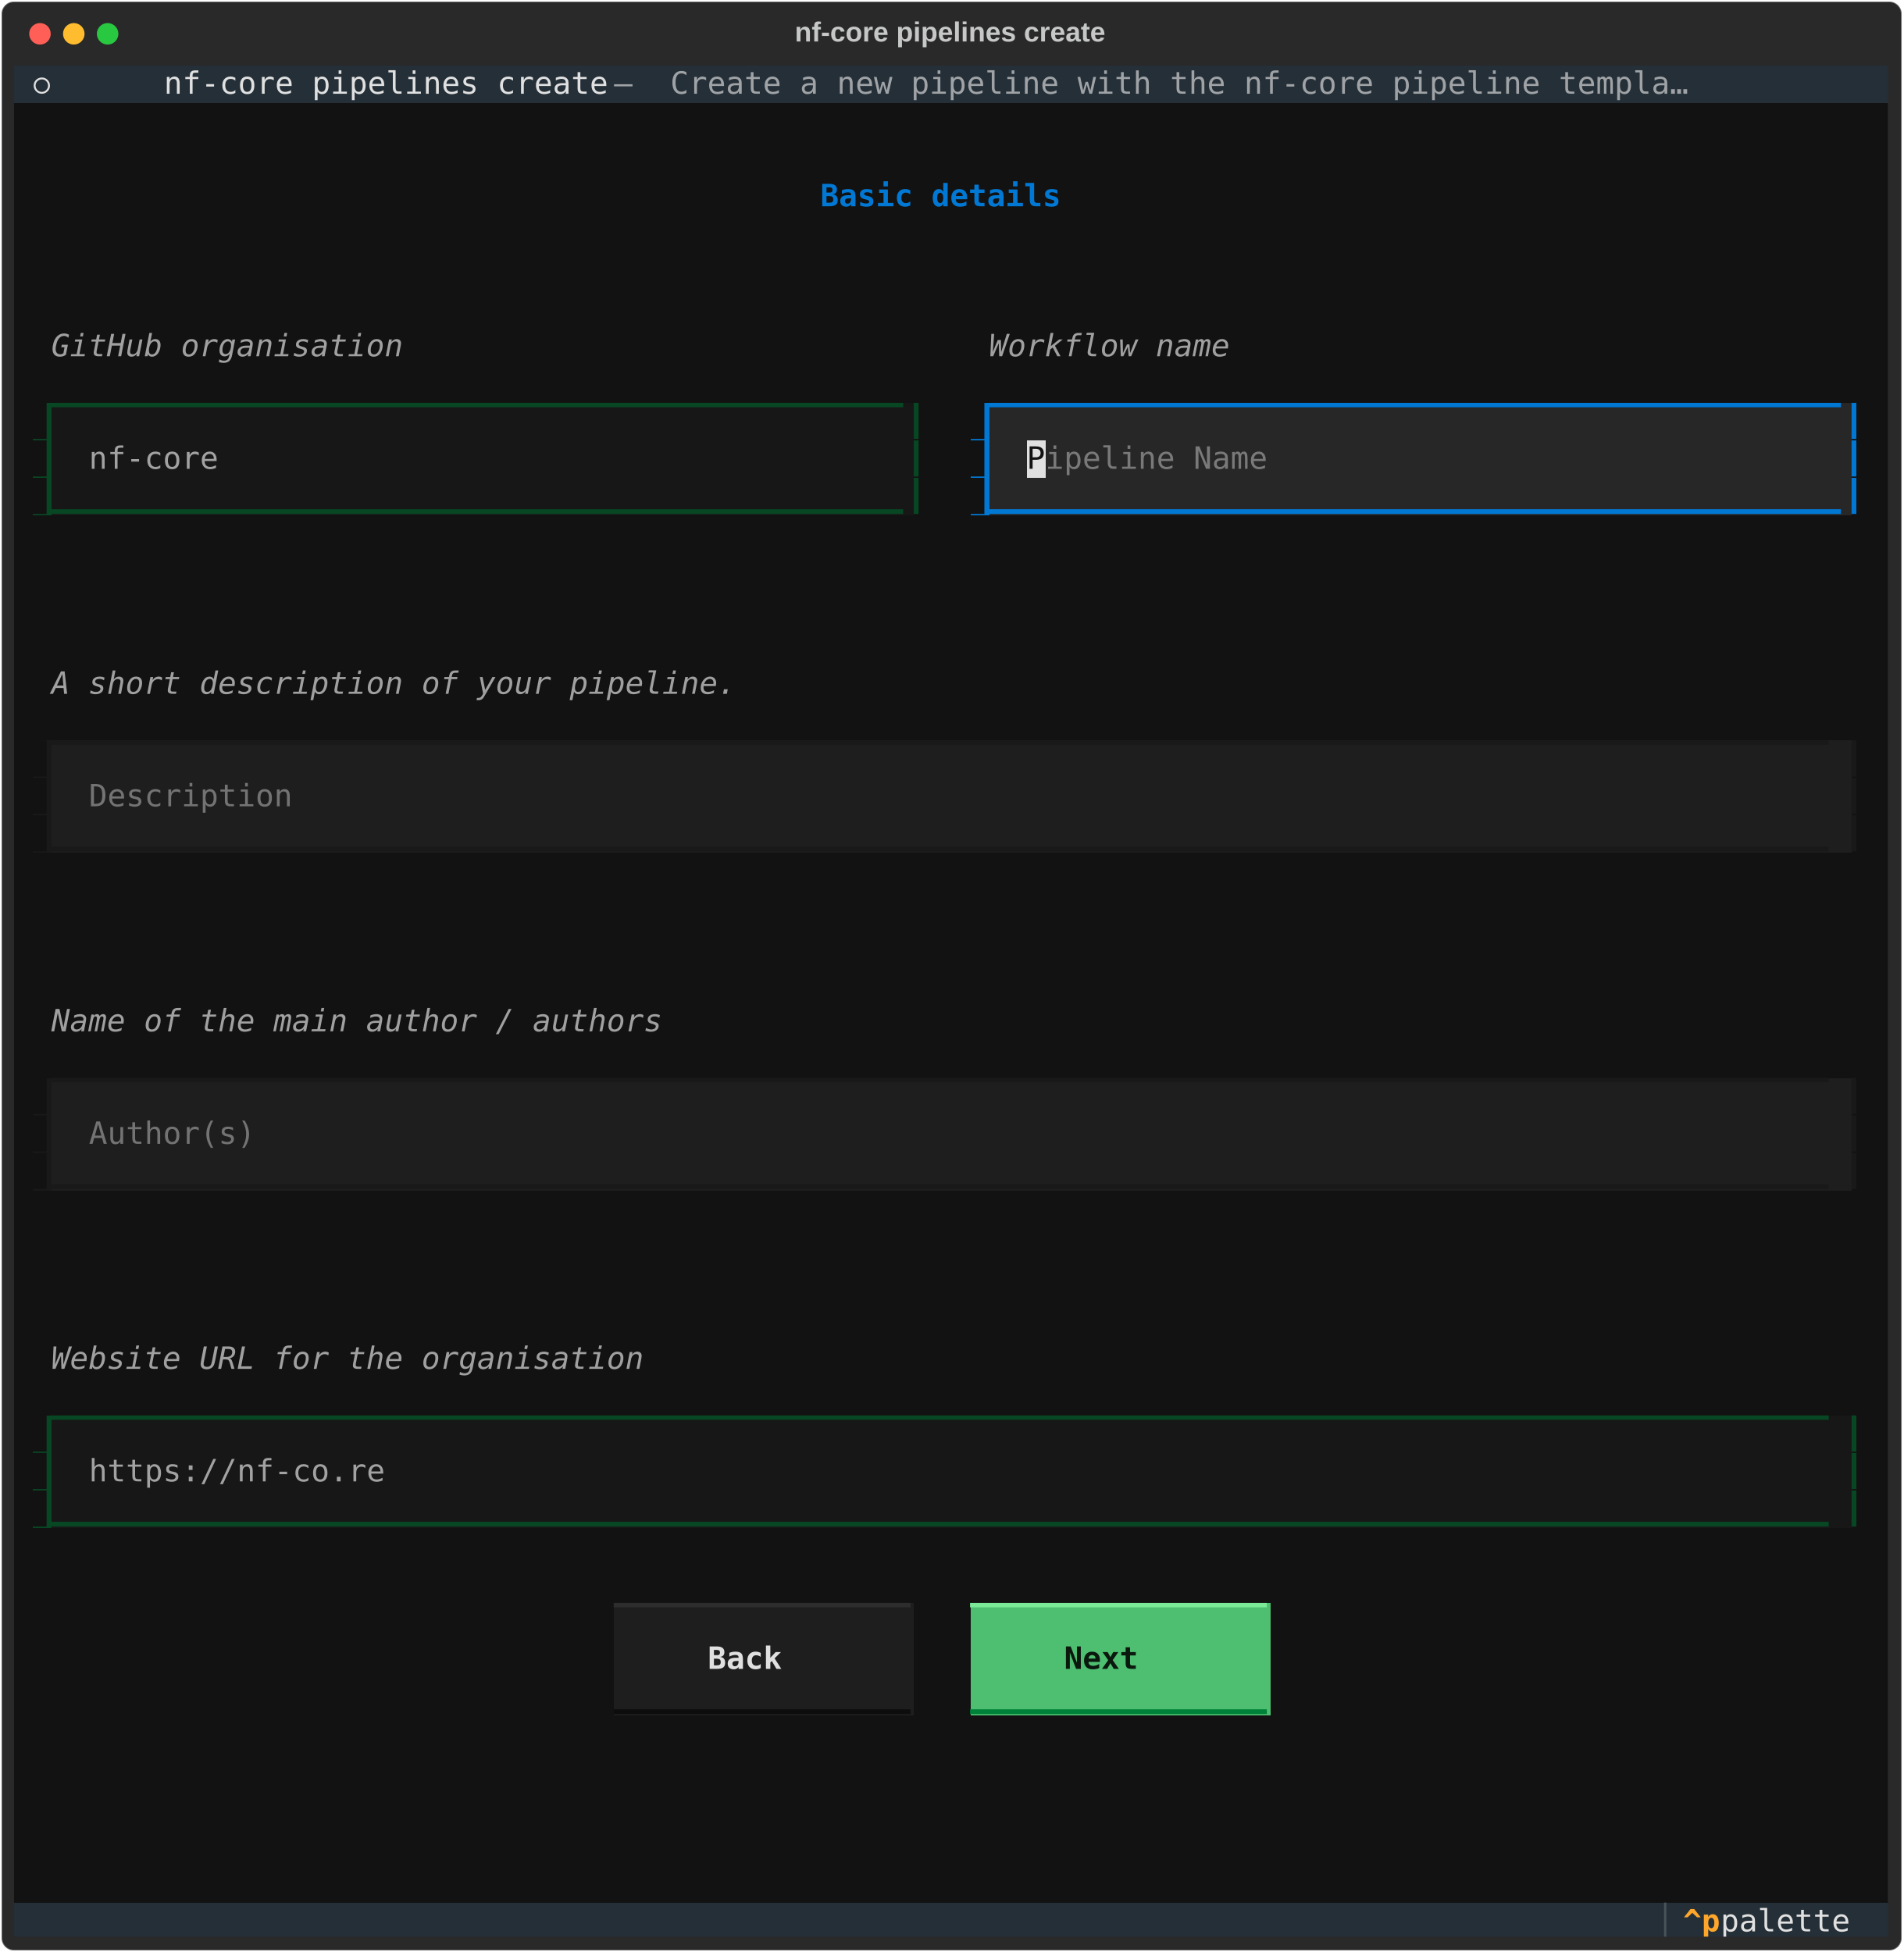
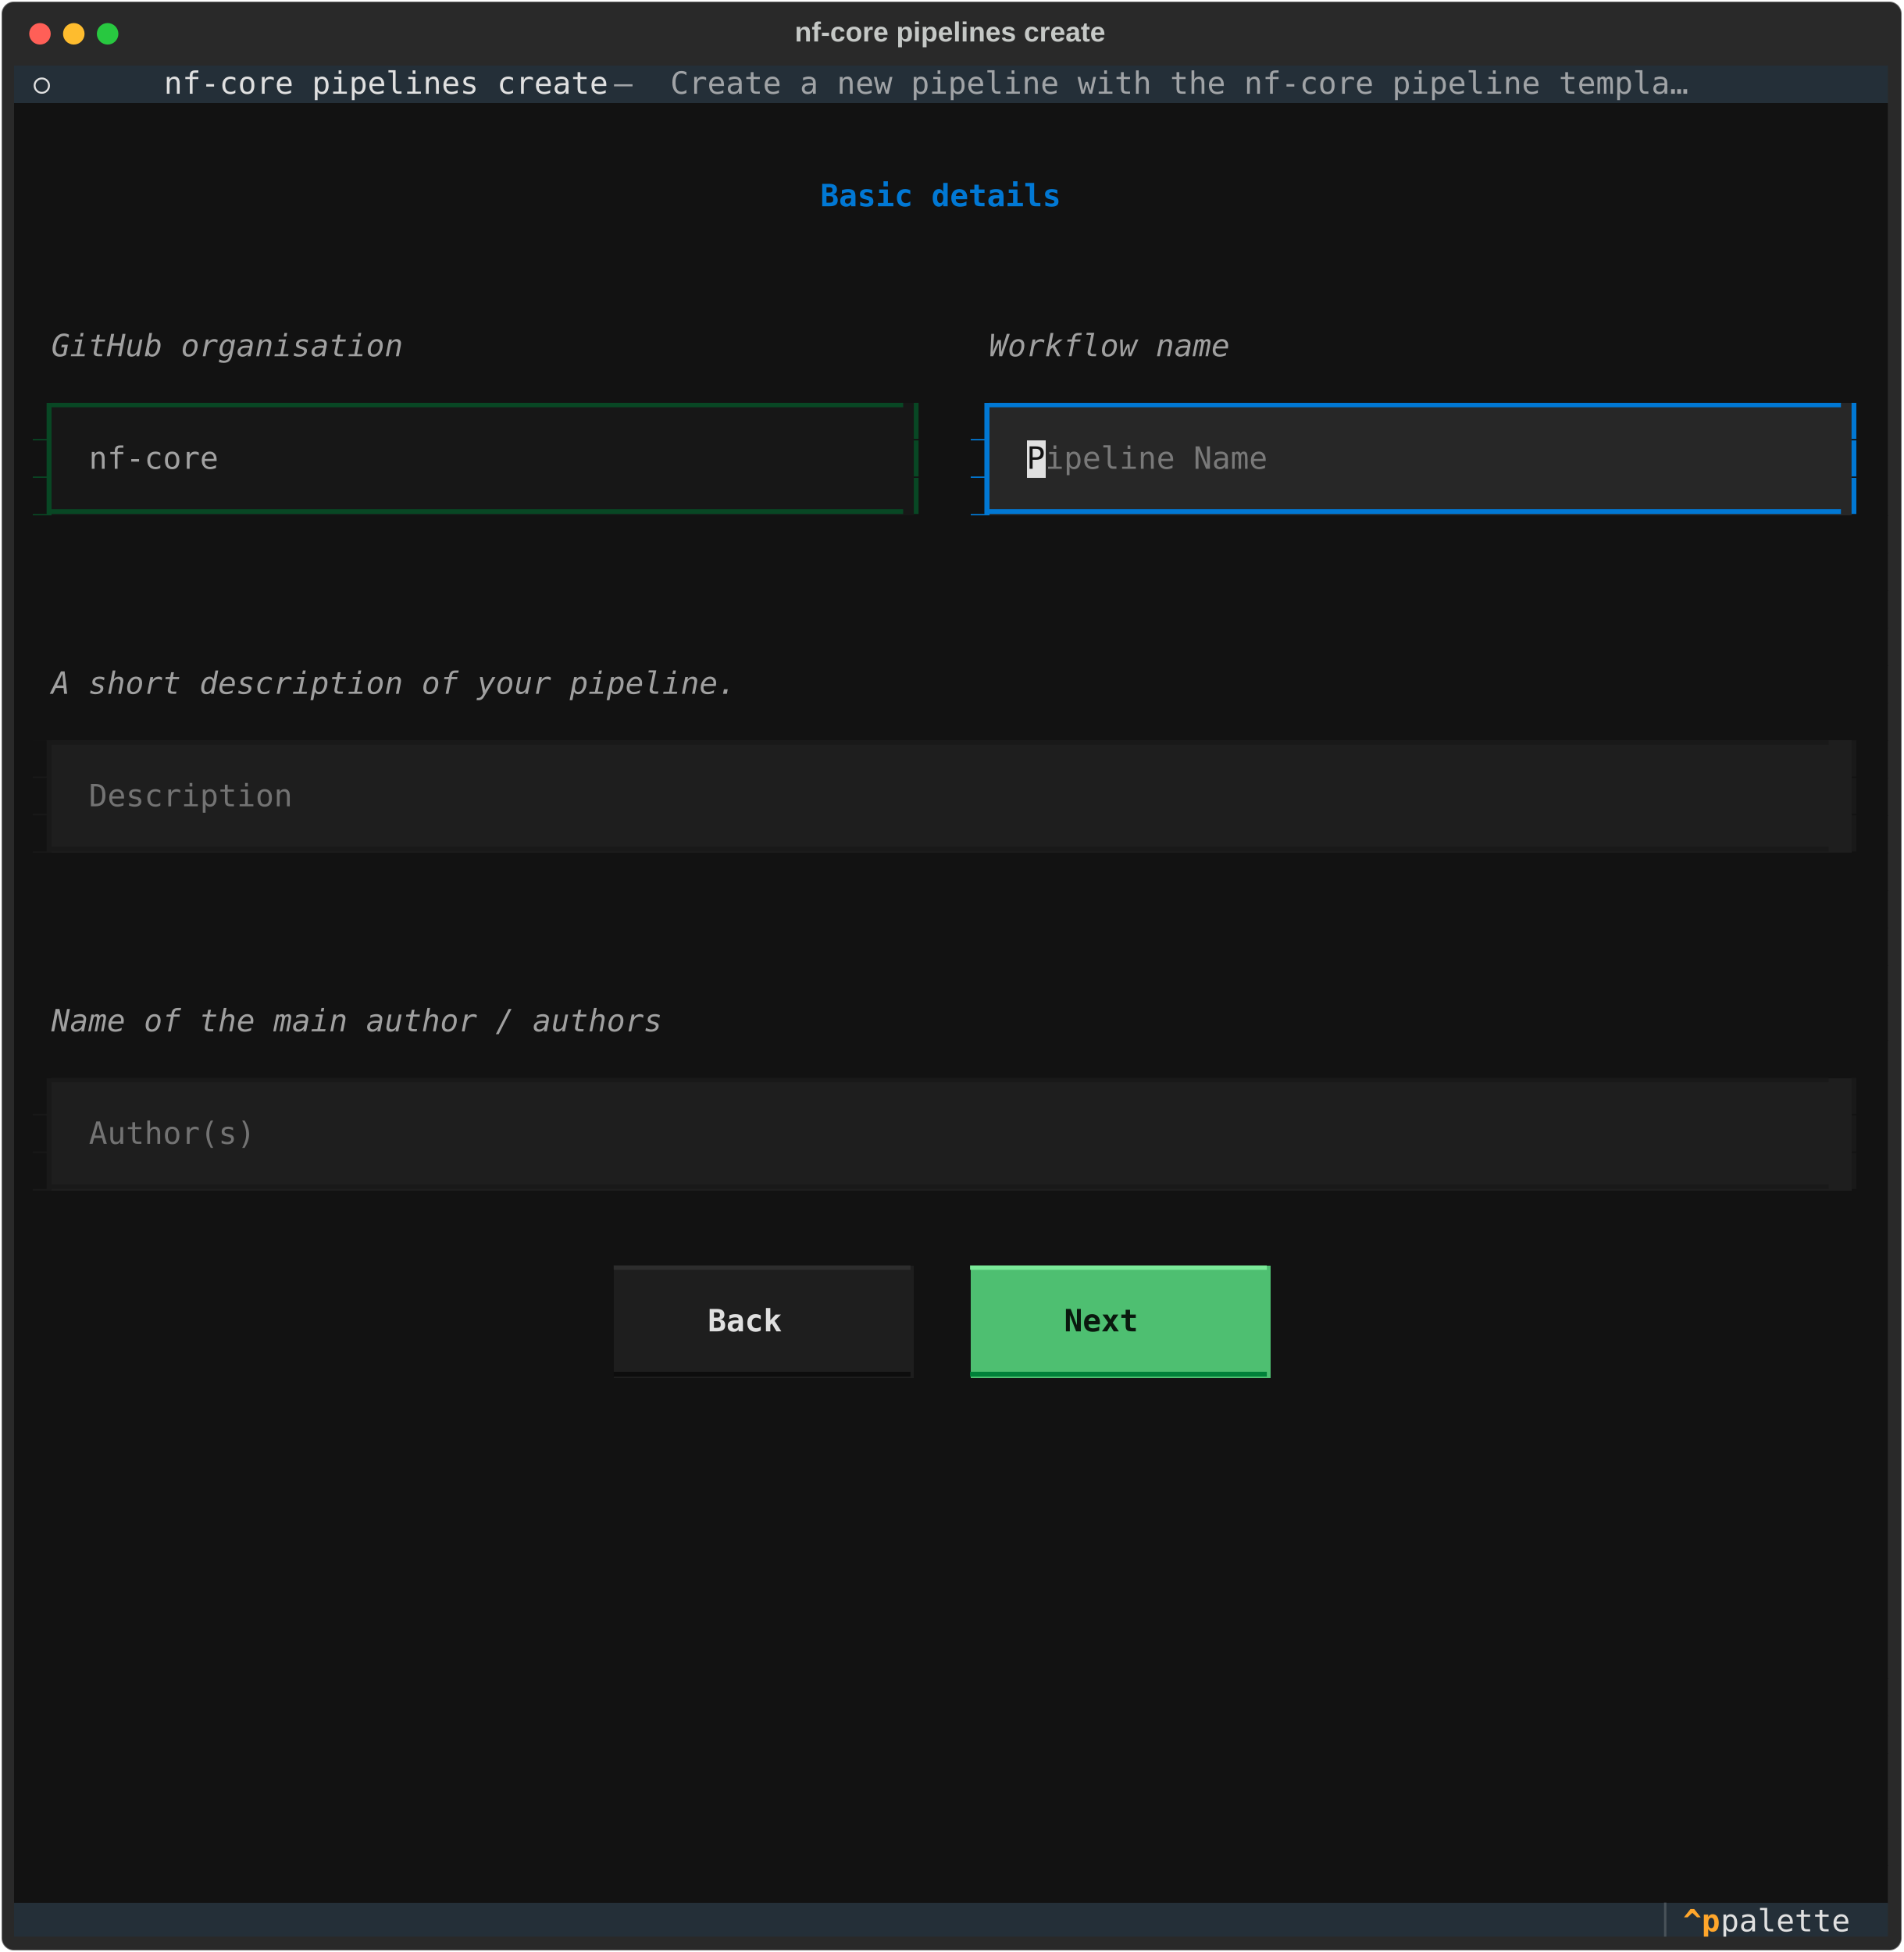
<svg xmlns="http://www.w3.org/2000/svg" class="rich-terminal" viewBox="0 0 1238 1270.0">
  <style>

    @font-face {
        font-family: "Fira Code";
        src: local("FiraCode-Regular"),
                url("https://cdnjs.cloudflare.com/ajax/libs/firacode/6.2.0/woff2/FiraCode-Regular.woff2") format("woff2"),
                url("https://cdnjs.cloudflare.com/ajax/libs/firacode/6.2.0/woff/FiraCode-Regular.woff") format("woff");
        font-style: normal;
        font-weight: 400;
    }
    @font-face {
        font-family: "Fira Code";
        src: local("FiraCode-Bold"),
                url("https://cdnjs.cloudflare.com/ajax/libs/firacode/6.2.0/woff2/FiraCode-Bold.woff2") format("woff2"),
                url("https://cdnjs.cloudflare.com/ajax/libs/firacode/6.2.0/woff/FiraCode-Bold.woff") format("woff");
        font-style: bold;
        font-weight: 700;
    }

    .terminal-matrix {
        font-family: Fira Code, monospace;
        font-size: 20px;
        line-height: 24.4px;
        font-variant-east-asian: full-width;
    }

    .terminal-title {
        font-size: 18px;
        font-weight: bold;
        font-family: arial;
    }

    .terminal-r1 { fill: #c5c8c6 }
.terminal-r2 { fill: #e0e0e0 }
.terminal-r3 { fill: #a0a3a6 }
.terminal-r4 { fill: #0178d4;font-weight: bold }
.terminal-r5 { fill: #a0a0a0;font-style: italic; }
.terminal-r6 { fill: #121212 }
.terminal-r7 { fill: #084724 }
.terminal-r8 { fill: #0178d4 }
.terminal-r9 { fill: #a2a2a2 }
.terminal-r10 { fill: #797979 }
.terminal-r11 { fill: #b93c5b }
.terminal-r12 { fill: #191919 }
.terminal-r13 { fill: #737373 }
.terminal-r14 { fill: #2d2d2d }
.terminal-r15 { fill: #7ae998 }
.terminal-r16 { fill: #e0e0e0;font-weight: bold }
.terminal-r17 { fill: #0a180e;font-weight: bold }
.terminal-r18 { fill: #0d0d0d }
.terminal-r19 { fill: #008139 }
.terminal-r20 { fill: #495259 }
.terminal-r21 { fill: #ffa62b;font-weight: bold }
    </style>
  <defs>
    <clipPath id="terminal-clip-terminal">
      <rect x="0" y="0" width="1219.0" height="1219.0" />
    </clipPath>
    <clipPath id="terminal-line-0">
      <rect x="0" y="1.5" width="1220" height="24.65" />
    </clipPath>
    <clipPath id="terminal-line-1">
      <rect x="0" y="25.9" width="1220" height="24.65" />
    </clipPath>
    <clipPath id="terminal-line-2">
      <rect x="0" y="50.3" width="1220" height="24.65" />
    </clipPath>
    <clipPath id="terminal-line-3">
      <rect x="0" y="74.7" width="1220" height="24.65" />
    </clipPath>
    <clipPath id="terminal-line-4">
      <rect x="0" y="99.1" width="1220" height="24.65" />
    </clipPath>
    <clipPath id="terminal-line-5">
      <rect x="0" y="123.5" width="1220" height="24.65" />
    </clipPath>
    <clipPath id="terminal-line-6">
      <rect x="0" y="147.9" width="1220" height="24.65" />
    </clipPath>
    <clipPath id="terminal-line-7">
      <rect x="0" y="172.3" width="1220" height="24.65" />
    </clipPath>
    <clipPath id="terminal-line-8">
      <rect x="0" y="196.7" width="1220" height="24.65" />
    </clipPath>
    <clipPath id="terminal-line-9">
      <rect x="0" y="221.1" width="1220" height="24.65" />
    </clipPath>
    <clipPath id="terminal-line-10">
      <rect x="0" y="245.5" width="1220" height="24.65" />
    </clipPath>
    <clipPath id="terminal-line-11">
      <rect x="0" y="269.9" width="1220" height="24.65" />
    </clipPath>
    <clipPath id="terminal-line-12">
      <rect x="0" y="294.3" width="1220" height="24.65" />
    </clipPath>
    <clipPath id="terminal-line-13">
      <rect x="0" y="318.7" width="1220" height="24.65" />
    </clipPath>
    <clipPath id="terminal-line-14">
      <rect x="0" y="343.1" width="1220" height="24.65" />
    </clipPath>
    <clipPath id="terminal-line-15">
      <rect x="0" y="367.5" width="1220" height="24.65" />
    </clipPath>
    <clipPath id="terminal-line-16">
      <rect x="0" y="391.9" width="1220" height="24.65" />
    </clipPath>
    <clipPath id="terminal-line-17">
      <rect x="0" y="416.3" width="1220" height="24.65" />
    </clipPath>
    <clipPath id="terminal-line-18">
      <rect x="0" y="440.7" width="1220" height="24.65" />
    </clipPath>
    <clipPath id="terminal-line-19">
      <rect x="0" y="465.1" width="1220" height="24.65" />
    </clipPath>
    <clipPath id="terminal-line-20">
      <rect x="0" y="489.5" width="1220" height="24.65" />
    </clipPath>
    <clipPath id="terminal-line-21">
      <rect x="0" y="513.9" width="1220" height="24.65" />
    </clipPath>
    <clipPath id="terminal-line-22">
      <rect x="0" y="538.3" width="1220" height="24.65" />
    </clipPath>
    <clipPath id="terminal-line-23">
      <rect x="0" y="562.7" width="1220" height="24.65" />
    </clipPath>
    <clipPath id="terminal-line-24">
      <rect x="0" y="587.1" width="1220" height="24.65" />
    </clipPath>
    <clipPath id="terminal-line-25">
      <rect x="0" y="611.5" width="1220" height="24.65" />
    </clipPath>
    <clipPath id="terminal-line-26">
      <rect x="0" y="635.9" width="1220" height="24.65" />
    </clipPath>
    <clipPath id="terminal-line-27">
      <rect x="0" y="660.3" width="1220" height="24.65" />
    </clipPath>
    <clipPath id="terminal-line-28">
      <rect x="0" y="684.7" width="1220" height="24.65" />
    </clipPath>
    <clipPath id="terminal-line-29">
      <rect x="0" y="709.1" width="1220" height="24.65" />
    </clipPath>
    <clipPath id="terminal-line-30">
      <rect x="0" y="733.5" width="1220" height="24.65" />
    </clipPath>
    <clipPath id="terminal-line-31">
      <rect x="0" y="757.9" width="1220" height="24.65" />
    </clipPath>
    <clipPath id="terminal-line-32">
      <rect x="0" y="782.3" width="1220" height="24.65" />
    </clipPath>
    <clipPath id="terminal-line-33">
      <rect x="0" y="806.7" width="1220" height="24.65" />
    </clipPath>
    <clipPath id="terminal-line-34">
      <rect x="0" y="831.1" width="1220" height="24.65" />
    </clipPath>
    <clipPath id="terminal-line-35">
      <rect x="0" y="855.5" width="1220" height="24.65" />
    </clipPath>
    <clipPath id="terminal-line-36">
      <rect x="0" y="879.9" width="1220" height="24.65" />
    </clipPath>
    <clipPath id="terminal-line-37">
      <rect x="0" y="904.3" width="1220" height="24.65" />
    </clipPath>
    <clipPath id="terminal-line-38">
      <rect x="0" y="928.7" width="1220" height="24.65" />
    </clipPath>
    <clipPath id="terminal-line-39">
      <rect x="0" y="953.1" width="1220" height="24.65" />
    </clipPath>
    <clipPath id="terminal-line-40">
      <rect x="0" y="977.5" width="1220" height="24.65" />
    </clipPath>
    <clipPath id="terminal-line-41">
      <rect x="0" y="1001.9" width="1220" height="24.65" />
    </clipPath>
    <clipPath id="terminal-line-42">
      <rect x="0" y="1026.3" width="1220" height="24.65" />
    </clipPath>
    <clipPath id="terminal-line-43">
      <rect x="0" y="1050.7" width="1220" height="24.65" />
    </clipPath>
    <clipPath id="terminal-line-44">
      <rect x="0" y="1075.1" width="1220" height="24.65" />
    </clipPath>
    <clipPath id="terminal-line-45">
      <rect x="0" y="1099.5" width="1220" height="24.65" />
    </clipPath>
    <clipPath id="terminal-line-46">
      <rect x="0" y="1123.9" width="1220" height="24.65" />
    </clipPath>
    <clipPath id="terminal-line-47">
      <rect x="0" y="1148.3" width="1220" height="24.65" />
    </clipPath>
    <clipPath id="terminal-line-48">
      <rect x="0" y="1172.7" width="1220" height="24.65" />
    </clipPath>
  </defs>
  <rect fill="#292929" stroke="rgba(255,255,255,0.35)" stroke-width="1" x="1" y="1" width="1236" height="1268" rx="8" />
  <text class="terminal-title" fill="#c5c8c6" text-anchor="middle" x="618" y="27">nf-core pipelines create</text>
  <g transform="translate(26,22)">
    <circle cx="0" cy="0" r="7" fill="#ff5f57" />
    <circle cx="22" cy="0" r="7" fill="#febc2e" />
    <circle cx="44" cy="0" r="7" fill="#28c840" />
  </g>
  <g transform="translate(9, 41)" clip-path="url(#terminal-clip-terminal)">
    <rect fill="#242f38" x="0" y="1.5" width="12.2" height="24.65" shape-rendering="crispEdges" />
    <rect fill="#242f38" x="12.2" y="1.5" width="12.2" height="24.65" shape-rendering="crispEdges" />
    <rect fill="#242f38" x="24.4" y="1.5" width="61" height="24.65" shape-rendering="crispEdges" />
    <rect fill="#242f38" x="85.4" y="1.5" width="12.2" height="24.65" shape-rendering="crispEdges" />
    <rect fill="#242f38" x="97.6" y="1.5" width="292.8" height="24.65" shape-rendering="crispEdges" />
    <rect fill="#242f38" x="390.4" y="1.5" width="36.6" height="24.65" shape-rendering="crispEdges" />
    <rect fill="#242f38" x="427" y="1.5" width="671" height="24.65" shape-rendering="crispEdges" />
    <rect fill="#242f38" x="1098" y="1.5" width="12.2" height="24.65" shape-rendering="crispEdges" />
    <rect fill="#242f38" x="1110.2" y="1.5" width="0" height="24.65" shape-rendering="crispEdges" />
    <rect fill="#242f38" x="1110.2" y="1.5" width="109.8" height="24.65" shape-rendering="crispEdges" />
    <rect fill="#121212" x="0" y="25.9" width="1220" height="24.65" shape-rendering="crispEdges" />
    <rect fill="#121212" x="0" y="50.3" width="1220" height="24.65" shape-rendering="crispEdges" />
    <rect fill="#121212" x="0" y="74.7" width="24.4" height="24.65" shape-rendering="crispEdges" />
    <rect fill="#121212" x="24.4" y="74.7" width="500.2" height="24.65" shape-rendering="crispEdges" />
    <rect fill="#121212" x="524.6" y="74.7" width="158.6" height="24.65" shape-rendering="crispEdges" />
    <rect fill="#121212" x="683.2" y="74.7" width="512.4" height="24.65" shape-rendering="crispEdges" />
    <rect fill="#121212" x="1195.6" y="74.7" width="24.4" height="24.65" shape-rendering="crispEdges" />
    <rect fill="#121212" x="0" y="99.1" width="1220" height="24.65" shape-rendering="crispEdges" />
    <rect fill="#121212" x="0" y="123.5" width="1220" height="24.65" shape-rendering="crispEdges" />
    <rect fill="#121212" x="0" y="147.9" width="1220" height="24.65" shape-rendering="crispEdges" />
    <rect fill="#121212" x="0" y="172.3" width="24.4" height="24.65" shape-rendering="crispEdges" />
    <rect fill="#121212" x="24.4" y="172.3" width="231.8" height="24.65" shape-rendering="crispEdges" />
    <rect fill="#121212" x="256.2" y="172.3" width="378.2" height="24.65" shape-rendering="crispEdges" />
    <rect fill="#121212" x="634.4" y="172.3" width="158.6" height="24.65" shape-rendering="crispEdges" />
    <rect fill="#121212" x="793" y="172.3" width="427" height="24.65" shape-rendering="crispEdges" />
    <rect fill="#121212" x="0" y="196.7" width="1220" height="24.65" shape-rendering="crispEdges" />
    <rect fill="#121212" x="0" y="221.1" width="12.2" height="24.65" shape-rendering="crispEdges" />
    <rect fill="#084724" x="12.2" y="221.1" width="12.2" height="24.65" shape-rendering="crispEdges" />
    <rect fill="#171717" x="24.4" y="221.1" width="561.2" height="24.65" shape-rendering="crispEdges" />
    <rect fill="#121212" x="585.6" y="221.1" width="12.2" height="24.65" shape-rendering="crispEdges" />
    <rect fill="#121212" x="597.8" y="221.1" width="24.4" height="24.65" shape-rendering="crispEdges" />
    <rect fill="#0178d4" x="622.2" y="221.1" width="12.2" height="24.65" shape-rendering="crispEdges" />
    <rect fill="#272727" x="634.4" y="221.1" width="561.2" height="24.65" shape-rendering="crispEdges" />
    <rect fill="#121212" x="1195.6" y="221.1" width="12.2" height="24.65" shape-rendering="crispEdges" />
    <rect fill="#121212" x="1207.8" y="221.1" width="12.2" height="24.65" shape-rendering="crispEdges" />
    <rect fill="#121212" x="0" y="245.5" width="12.2" height="24.65" shape-rendering="crispEdges" />
    <rect fill="#084724" x="12.2" y="245.5" width="12.2" height="24.65" shape-rendering="crispEdges" />
    <rect fill="#171717" x="24.4" y="245.5" width="24.4" height="24.65" shape-rendering="crispEdges" />
    <rect fill="#171717" x="48.8" y="245.5" width="512.4" height="24.65" shape-rendering="crispEdges" />
    <rect fill="#171717" x="561.2" y="245.5" width="24.4" height="24.65" shape-rendering="crispEdges" />
    <rect fill="#121212" x="585.6" y="245.5" width="12.2" height="24.65" shape-rendering="crispEdges" />
    <rect fill="#121212" x="597.8" y="245.5" width="24.4" height="24.65" shape-rendering="crispEdges" />
    <rect fill="#0178d4" x="622.2" y="245.5" width="12.2" height="24.65" shape-rendering="crispEdges" />
    <rect fill="#272727" x="634.4" y="245.5" width="24.4" height="24.65" shape-rendering="crispEdges" />
    <rect fill="#e0e0e0" x="658.8" y="245.5" width="12.2" height="24.65" shape-rendering="crispEdges" />
    <rect fill="#272727" x="671" y="245.5" width="146.4" height="24.65" shape-rendering="crispEdges" />
    <rect fill="#272727" x="817.4" y="245.5" width="353.8" height="24.65" shape-rendering="crispEdges" />
    <rect fill="#272727" x="1171.2" y="245.5" width="24.4" height="24.65" shape-rendering="crispEdges" />
    <rect fill="#121212" x="1195.6" y="245.5" width="12.2" height="24.65" shape-rendering="crispEdges" />
    <rect fill="#121212" x="1207.8" y="245.5" width="12.2" height="24.65" shape-rendering="crispEdges" />
    <rect fill="#121212" x="0" y="269.9" width="12.2" height="24.65" shape-rendering="crispEdges" />
    <rect fill="#084724" x="12.2" y="269.9" width="12.2" height="24.65" shape-rendering="crispEdges" />
    <rect fill="#171717" x="24.4" y="269.9" width="561.2" height="24.65" shape-rendering="crispEdges" />
    <rect fill="#121212" x="585.6" y="269.9" width="12.2" height="24.65" shape-rendering="crispEdges" />
    <rect fill="#121212" x="597.8" y="269.9" width="24.4" height="24.65" shape-rendering="crispEdges" />
    <rect fill="#0178d4" x="622.2" y="269.9" width="12.2" height="24.65" shape-rendering="crispEdges" />
    <rect fill="#272727" x="634.4" y="269.9" width="561.2" height="24.65" shape-rendering="crispEdges" />
    <rect fill="#121212" x="1195.6" y="269.9" width="12.2" height="24.65" shape-rendering="crispEdges" />
    <rect fill="#121212" x="1207.8" y="269.9" width="12.2" height="24.65" shape-rendering="crispEdges" />
    <rect fill="#121212" x="0" y="294.3" width="24.4" height="24.65" shape-rendering="crispEdges" />
    <rect fill="#121212" x="24.4" y="294.3" width="0" height="24.65" shape-rendering="crispEdges" />
    <rect fill="#121212" x="24.4" y="294.3" width="610" height="24.65" shape-rendering="crispEdges" />
    <rect fill="#121212" x="634.4" y="294.3" width="0" height="24.65" shape-rendering="crispEdges" />
    <rect fill="#121212" x="634.4" y="294.3" width="585.6" height="24.65" shape-rendering="crispEdges" />
    <rect fill="#121212" x="0" y="318.7" width="1220" height="24.65" shape-rendering="crispEdges" />
    <rect fill="#121212" x="0" y="343.1" width="1220" height="24.65" shape-rendering="crispEdges" />
    <rect fill="#121212" x="0" y="367.5" width="1220" height="24.65" shape-rendering="crispEdges" />
    <rect fill="#121212" x="0" y="391.9" width="24.4" height="24.65" shape-rendering="crispEdges" />
    <rect fill="#121212" x="24.4" y="391.9" width="451.4" height="24.65" shape-rendering="crispEdges" />
    <rect fill="#121212" x="475.8" y="391.9" width="744.2" height="24.65" shape-rendering="crispEdges" />
    <rect fill="#121212" x="0" y="416.3" width="1220" height="24.65" shape-rendering="crispEdges" />
    <rect fill="#121212" x="0" y="440.7" width="12.2" height="24.65" shape-rendering="crispEdges" />
    <rect fill="#191919" x="12.2" y="440.7" width="12.2" height="24.65" shape-rendering="crispEdges" />
    <rect fill="#1e1e1e" x="24.4" y="440.7" width="1171.2" height="24.65" shape-rendering="crispEdges" />
    <rect fill="#121212" x="1195.6" y="440.7" width="12.2" height="24.65" shape-rendering="crispEdges" />
    <rect fill="#121212" x="1207.8" y="440.7" width="12.2" height="24.65" shape-rendering="crispEdges" />
    <rect fill="#121212" x="0" y="465.1" width="12.2" height="24.65" shape-rendering="crispEdges" />
    <rect fill="#191919" x="12.2" y="465.1" width="12.2" height="24.65" shape-rendering="crispEdges" />
    <rect fill="#1e1e1e" x="24.4" y="465.1" width="24.4" height="24.65" shape-rendering="crispEdges" />
    <rect fill="#1e1e1e" x="48.8" y="465.1" width="134.2" height="24.65" shape-rendering="crispEdges" />
    <rect fill="#1e1e1e" x="183" y="465.1" width="988.2" height="24.65" shape-rendering="crispEdges" />
    <rect fill="#1e1e1e" x="1171.2" y="465.1" width="24.4" height="24.65" shape-rendering="crispEdges" />
    <rect fill="#121212" x="1195.6" y="465.1" width="12.2" height="24.65" shape-rendering="crispEdges" />
    <rect fill="#121212" x="1207.8" y="465.1" width="12.2" height="24.65" shape-rendering="crispEdges" />
    <rect fill="#121212" x="0" y="489.5" width="12.2" height="24.65" shape-rendering="crispEdges" />
    <rect fill="#191919" x="12.2" y="489.5" width="12.2" height="24.65" shape-rendering="crispEdges" />
    <rect fill="#1e1e1e" x="24.4" y="489.5" width="1171.2" height="24.65" shape-rendering="crispEdges" />
    <rect fill="#121212" x="1195.6" y="489.5" width="12.2" height="24.65" shape-rendering="crispEdges" />
    <rect fill="#121212" x="1207.8" y="489.5" width="12.2" height="24.65" shape-rendering="crispEdges" />
    <rect fill="#121212" x="0" y="513.9" width="24.4" height="24.65" shape-rendering="crispEdges" />
    <rect fill="#121212" x="24.4" y="513.9" width="0" height="24.65" shape-rendering="crispEdges" />
    <rect fill="#121212" x="24.4" y="513.9" width="1195.6" height="24.65" shape-rendering="crispEdges" />
    <rect fill="#121212" x="0" y="538.3" width="1220" height="24.65" shape-rendering="crispEdges" />
    <rect fill="#121212" x="0" y="562.7" width="1220" height="24.65" shape-rendering="crispEdges" />
    <rect fill="#121212" x="0" y="587.1" width="1220" height="24.65" shape-rendering="crispEdges" />
    <rect fill="#121212" x="0" y="611.5" width="24.4" height="24.65" shape-rendering="crispEdges" />
    <rect fill="#121212" x="24.4" y="611.5" width="402.6" height="24.65" shape-rendering="crispEdges" />
    <rect fill="#121212" x="427" y="611.5" width="793" height="24.65" shape-rendering="crispEdges" />
    <rect fill="#121212" x="0" y="635.9" width="1220" height="24.65" shape-rendering="crispEdges" />
    <rect fill="#121212" x="0" y="660.3" width="12.2" height="24.65" shape-rendering="crispEdges" />
    <rect fill="#191919" x="12.2" y="660.3" width="12.2" height="24.65" shape-rendering="crispEdges" />
    <rect fill="#1e1e1e" x="24.4" y="660.3" width="1171.2" height="24.65" shape-rendering="crispEdges" />
    <rect fill="#121212" x="1195.6" y="660.3" width="12.2" height="24.65" shape-rendering="crispEdges" />
    <rect fill="#121212" x="1207.8" y="660.3" width="12.2" height="24.65" shape-rendering="crispEdges" />
    <rect fill="#121212" x="0" y="684.7" width="12.2" height="24.65" shape-rendering="crispEdges" />
    <rect fill="#191919" x="12.2" y="684.7" width="12.2" height="24.65" shape-rendering="crispEdges" />
    <rect fill="#1e1e1e" x="24.4" y="684.7" width="24.4" height="24.65" shape-rendering="crispEdges" />
    <rect fill="#1e1e1e" x="48.8" y="684.7" width="109.8" height="24.65" shape-rendering="crispEdges" />
    <rect fill="#1e1e1e" x="158.6" y="684.7" width="1012.6" height="24.65" shape-rendering="crispEdges" />
    <rect fill="#1e1e1e" x="1171.2" y="684.7" width="24.4" height="24.65" shape-rendering="crispEdges" />
    <rect fill="#121212" x="1195.6" y="684.7" width="12.2" height="24.65" shape-rendering="crispEdges" />
    <rect fill="#121212" x="1207.8" y="684.7" width="12.2" height="24.65" shape-rendering="crispEdges" />
    <rect fill="#121212" x="0" y="709.1" width="12.2" height="24.65" shape-rendering="crispEdges" />
    <rect fill="#191919" x="12.2" y="709.1" width="12.2" height="24.65" shape-rendering="crispEdges" />
    <rect fill="#1e1e1e" x="24.4" y="709.1" width="1171.2" height="24.65" shape-rendering="crispEdges" />
    <rect fill="#121212" x="1195.6" y="709.1" width="12.2" height="24.65" shape-rendering="crispEdges" />
    <rect fill="#121212" x="1207.8" y="709.1" width="12.2" height="24.65" shape-rendering="crispEdges" />
    <rect fill="#121212" x="0" y="733.5" width="24.4" height="24.65" shape-rendering="crispEdges" />
    <rect fill="#121212" x="24.4" y="733.5" width="0" height="24.65" shape-rendering="crispEdges" />
    <rect fill="#121212" x="24.4" y="733.5" width="1195.6" height="24.65" shape-rendering="crispEdges" />
    <rect fill="#121212" x="0" y="757.9" width="1220" height="24.65" shape-rendering="crispEdges" />
-     <rect fill="#121212" x="0" y="782.3" width="1220" height="24.65" shape-rendering="crispEdges" />
-     <rect fill="#121212" x="0" y="806.7" width="1220" height="24.65" shape-rendering="crispEdges" />
-     <rect fill="#121212" x="0" y="831.1" width="24.4" height="24.65" shape-rendering="crispEdges" />
-     <rect fill="#121212" x="24.4" y="831.1" width="390.4" height="24.65" shape-rendering="crispEdges" />
-     <rect fill="#121212" x="414.8" y="831.1" width="805.2" height="24.65" shape-rendering="crispEdges" />
+     <rect fill="#121212" x="0" y="782.3" width="390.4" height="24.65" shape-rendering="crispEdges" />
+     <rect fill="#1e1e1e" x="390.4" y="782.3" width="195.2" height="24.65" shape-rendering="crispEdges" />
+     <rect fill="#121212" x="585.6" y="782.3" width="36.6" height="24.65" shape-rendering="crispEdges" />
+     <rect fill="#4ebf71" x="622.2" y="782.3" width="195.2" height="24.65" shape-rendering="crispEdges" />
+     <rect fill="#121212" x="817.4" y="782.3" width="402.6" height="24.65" shape-rendering="crispEdges" />
+     <rect fill="#121212" x="0" y="806.7" width="390.4" height="24.65" shape-rendering="crispEdges" />
+     <rect fill="#1e1e1e" x="390.4" y="806.7" width="61" height="24.65" shape-rendering="crispEdges" />
+     <rect fill="#1e1e1e" x="451.4" y="806.7" width="73.2" height="24.65" shape-rendering="crispEdges" />
+     <rect fill="#1e1e1e" x="524.6" y="806.7" width="61" height="24.65" shape-rendering="crispEdges" />
+     <rect fill="#121212" x="585.6" y="806.7" width="36.6" height="24.65" shape-rendering="crispEdges" />
+     <rect fill="#4ebf71" x="622.2" y="806.7" width="61" height="24.65" shape-rendering="crispEdges" />
+     <rect fill="#4ebf71" x="683.2" y="806.7" width="73.2" height="24.65" shape-rendering="crispEdges" />
+     <rect fill="#4ebf71" x="756.4" y="806.7" width="61" height="24.65" shape-rendering="crispEdges" />
+     <rect fill="#121212" x="817.4" y="806.7" width="402.6" height="24.65" shape-rendering="crispEdges" />
+     <rect fill="#121212" x="0" y="831.1" width="390.4" height="24.65" shape-rendering="crispEdges" />
+     <rect fill="#1e1e1e" x="390.4" y="831.1" width="195.2" height="24.65" shape-rendering="crispEdges" />
+     <rect fill="#121212" x="585.6" y="831.1" width="36.6" height="24.65" shape-rendering="crispEdges" />
+     <rect fill="#4ebf71" x="622.2" y="831.1" width="195.2" height="24.65" shape-rendering="crispEdges" />
+     <rect fill="#121212" x="817.4" y="831.1" width="402.6" height="24.65" shape-rendering="crispEdges" />
    <rect fill="#121212" x="0" y="855.5" width="1220" height="24.65" shape-rendering="crispEdges" />
-     <rect fill="#121212" x="0" y="879.9" width="12.2" height="24.65" shape-rendering="crispEdges" />
-     <rect fill="#084724" x="12.2" y="879.9" width="12.2" height="24.65" shape-rendering="crispEdges" />
-     <rect fill="#171717" x="24.4" y="879.9" width="1171.2" height="24.65" shape-rendering="crispEdges" />
-     <rect fill="#121212" x="1195.6" y="879.9" width="12.2" height="24.65" shape-rendering="crispEdges" />
-     <rect fill="#121212" x="1207.8" y="879.9" width="12.2" height="24.65" shape-rendering="crispEdges" />
-     <rect fill="#121212" x="0" y="904.3" width="12.2" height="24.65" shape-rendering="crispEdges" />
-     <rect fill="#084724" x="12.2" y="904.3" width="12.2" height="24.65" shape-rendering="crispEdges" />
-     <rect fill="#171717" x="24.4" y="904.3" width="24.4" height="24.65" shape-rendering="crispEdges" />
-     <rect fill="#171717" x="48.8" y="904.3" width="1122.4" height="24.65" shape-rendering="crispEdges" />
-     <rect fill="#171717" x="1171.2" y="904.3" width="24.4" height="24.65" shape-rendering="crispEdges" />
-     <rect fill="#121212" x="1195.6" y="904.3" width="12.2" height="24.65" shape-rendering="crispEdges" />
-     <rect fill="#121212" x="1207.8" y="904.3" width="12.2" height="24.65" shape-rendering="crispEdges" />
-     <rect fill="#121212" x="0" y="928.7" width="12.2" height="24.65" shape-rendering="crispEdges" />
-     <rect fill="#084724" x="12.2" y="928.7" width="12.2" height="24.65" shape-rendering="crispEdges" />
-     <rect fill="#171717" x="24.4" y="928.7" width="1171.2" height="24.65" shape-rendering="crispEdges" />
-     <rect fill="#121212" x="1195.6" y="928.7" width="12.2" height="24.65" shape-rendering="crispEdges" />
-     <rect fill="#121212" x="1207.8" y="928.7" width="12.2" height="24.65" shape-rendering="crispEdges" />
-     <rect fill="#121212" x="0" y="953.1" width="24.4" height="24.65" shape-rendering="crispEdges" />
-     <rect fill="#121212" x="24.4" y="953.1" width="0" height="24.65" shape-rendering="crispEdges" />
-     <rect fill="#121212" x="24.4" y="953.1" width="1195.6" height="24.65" shape-rendering="crispEdges" />
+     <rect fill="#121212" x="0" y="879.9" width="1220" height="24.65" shape-rendering="crispEdges" />
+     <rect fill="#121212" x="0" y="904.3" width="1220" height="24.65" shape-rendering="crispEdges" />
+     <rect fill="#121212" x="0" y="928.7" width="1220" height="24.65" shape-rendering="crispEdges" />
+     <rect fill="#121212" x="0" y="953.1" width="1220" height="24.65" shape-rendering="crispEdges" />
    <rect fill="#121212" x="0" y="977.5" width="1220" height="24.65" shape-rendering="crispEdges" />
-     <rect fill="#121212" x="0" y="1001.9" width="390.4" height="24.65" shape-rendering="crispEdges" />
-     <rect fill="#1e1e1e" x="390.4" y="1001.9" width="195.2" height="24.65" shape-rendering="crispEdges" />
-     <rect fill="#121212" x="585.6" y="1001.9" width="36.6" height="24.65" shape-rendering="crispEdges" />
-     <rect fill="#4ebf71" x="622.2" y="1001.9" width="195.2" height="24.65" shape-rendering="crispEdges" />
-     <rect fill="#121212" x="817.4" y="1001.9" width="402.6" height="24.65" shape-rendering="crispEdges" />
-     <rect fill="#121212" x="0" y="1026.3" width="390.4" height="24.65" shape-rendering="crispEdges" />
-     <rect fill="#1e1e1e" x="390.4" y="1026.3" width="61" height="24.65" shape-rendering="crispEdges" />
-     <rect fill="#1e1e1e" x="451.4" y="1026.3" width="73.2" height="24.65" shape-rendering="crispEdges" />
-     <rect fill="#1e1e1e" x="524.6" y="1026.3" width="61" height="24.65" shape-rendering="crispEdges" />
-     <rect fill="#121212" x="585.6" y="1026.3" width="36.6" height="24.65" shape-rendering="crispEdges" />
-     <rect fill="#4ebf71" x="622.2" y="1026.3" width="61" height="24.65" shape-rendering="crispEdges" />
-     <rect fill="#4ebf71" x="683.2" y="1026.3" width="73.2" height="24.65" shape-rendering="crispEdges" />
-     <rect fill="#4ebf71" x="756.4" y="1026.3" width="61" height="24.65" shape-rendering="crispEdges" />
-     <rect fill="#121212" x="817.4" y="1026.3" width="402.6" height="24.65" shape-rendering="crispEdges" />
-     <rect fill="#121212" x="0" y="1050.7" width="390.4" height="24.65" shape-rendering="crispEdges" />
-     <rect fill="#1e1e1e" x="390.4" y="1050.7" width="195.2" height="24.65" shape-rendering="crispEdges" />
-     <rect fill="#121212" x="585.6" y="1050.7" width="36.6" height="24.65" shape-rendering="crispEdges" />
-     <rect fill="#4ebf71" x="622.2" y="1050.7" width="195.2" height="24.65" shape-rendering="crispEdges" />
-     <rect fill="#121212" x="817.4" y="1050.7" width="402.6" height="24.65" shape-rendering="crispEdges" />
+     <rect fill="#121212" x="0" y="1001.9" width="1220" height="24.65" shape-rendering="crispEdges" />
+     <rect fill="#121212" x="0" y="1026.3" width="1220" height="24.65" shape-rendering="crispEdges" />
+     <rect fill="#121212" x="0" y="1050.7" width="1220" height="24.65" shape-rendering="crispEdges" />
    <rect fill="#121212" x="0" y="1075.1" width="1220" height="24.65" shape-rendering="crispEdges" />
    <rect fill="#121212" x="0" y="1099.5" width="1220" height="24.65" shape-rendering="crispEdges" />
    <rect fill="#121212" x="0" y="1123.9" width="1220" height="24.65" shape-rendering="crispEdges" />
    <rect fill="#121212" x="0" y="1148.3" width="1220" height="24.65" shape-rendering="crispEdges" />
    <rect fill="#121212" x="0" y="1172.7" width="1220" height="24.65" shape-rendering="crispEdges" />
    <rect fill="#242f38" x="0" y="1197.1" width="1073.6" height="24.65" shape-rendering="crispEdges" />
    <rect fill="#242f38" x="1073.6" y="1197.1" width="12.2" height="24.65" shape-rendering="crispEdges" />
    <rect fill="#242f38" x="1085.8" y="1197.1" width="24.4" height="24.65" shape-rendering="crispEdges" />
    <rect fill="#242f38" x="1110.2" y="1197.1" width="97.6" height="24.65" shape-rendering="crispEdges" />
    <rect fill="#242f38" x="1207.8" y="1197.1" width="12.2" height="24.65" shape-rendering="crispEdges" />
    <g class="terminal-matrix">
      <text class="terminal-r2" x="12.2" y="20" textLength="12.2" clip-path="url(#terminal-line-0)">⭘</text>
      <text class="terminal-r2" x="97.6" y="20" textLength="292.8" clip-path="url(#terminal-line-0)">nf-core pipelines create</text>
      <text class="terminal-r3" x="390.4" y="20" textLength="36.6" clip-path="url(#terminal-line-0)"> — </text>
      <text class="terminal-r3" x="427" y="20" textLength="671" clip-path="url(#terminal-line-0)">Create a new pipeline with the nf-core pipeline templa…</text>
      <text class="terminal-r1" x="1220" y="20" textLength="12.2" clip-path="url(#terminal-line-0)">
</text>
      <text class="terminal-r1" x="1220" y="44.4" textLength="12.2" clip-path="url(#terminal-line-1)">
</text>
      <text class="terminal-r1" x="1220" y="68.8" textLength="12.2" clip-path="url(#terminal-line-2)">
</text>
      <text class="terminal-r4" x="524.6" y="93.2" textLength="158.6" clip-path="url(#terminal-line-3)">Basic details</text>
      <text class="terminal-r1" x="1220" y="93.2" textLength="12.2" clip-path="url(#terminal-line-3)">
</text>
      <text class="terminal-r1" x="1220" y="117.6" textLength="12.2" clip-path="url(#terminal-line-4)">
</text>
      <text class="terminal-r1" x="1220" y="142" textLength="12.2" clip-path="url(#terminal-line-5)">
</text>
      <text class="terminal-r1" x="1220" y="166.4" textLength="12.2" clip-path="url(#terminal-line-6)">
</text>
      <text class="terminal-r5" x="24.4" y="190.8" textLength="231.8" clip-path="url(#terminal-line-7)">GitHub organisation</text>
      <text class="terminal-r5" x="634.4" y="190.8" textLength="158.6" clip-path="url(#terminal-line-7)">Workflow name</text>
      <text class="terminal-r1" x="1220" y="190.8" textLength="12.2" clip-path="url(#terminal-line-7)">
</text>
      <text class="terminal-r1" x="1220" y="215.2" textLength="12.2" clip-path="url(#terminal-line-8)">
</text>
      <text class="terminal-r6" x="12.2" y="239.6" textLength="12.2" clip-path="url(#terminal-line-9)">▊</text>
      <text class="terminal-r7" x="24.4" y="239.6" textLength="561.2" clip-path="url(#terminal-line-9)">▔▔▔▔▔▔▔▔▔▔▔▔▔▔▔▔▔▔▔▔▔▔▔▔▔▔▔▔▔▔▔▔▔▔▔▔▔▔▔▔▔▔▔▔▔▔</text>
      <text class="terminal-r7" x="585.6" y="239.6" textLength="12.2" clip-path="url(#terminal-line-9)">▎</text>
      <text class="terminal-r6" x="622.2" y="239.6" textLength="12.2" clip-path="url(#terminal-line-9)">▊</text>
      <text class="terminal-r8" x="634.4" y="239.6" textLength="561.2" clip-path="url(#terminal-line-9)">▔▔▔▔▔▔▔▔▔▔▔▔▔▔▔▔▔▔▔▔▔▔▔▔▔▔▔▔▔▔▔▔▔▔▔▔▔▔▔▔▔▔▔▔▔▔</text>
      <text class="terminal-r8" x="1195.6" y="239.6" textLength="12.2" clip-path="url(#terminal-line-9)">▎</text>
      <text class="terminal-r1" x="1220" y="239.6" textLength="12.2" clip-path="url(#terminal-line-9)">
</text>
      <text class="terminal-r6" x="12.2" y="264" textLength="12.2" clip-path="url(#terminal-line-10)">▊</text>
      <text class="terminal-r9" x="48.8" y="264" textLength="512.4" clip-path="url(#terminal-line-10)">nf-core                                   </text>
      <text class="terminal-r7" x="585.6" y="264" textLength="12.2" clip-path="url(#terminal-line-10)">▎</text>
      <text class="terminal-r6" x="622.2" y="264" textLength="12.2" clip-path="url(#terminal-line-10)">▊</text>
      <text class="terminal-r6" x="658.8" y="264" textLength="12.2" clip-path="url(#terminal-line-10)">P</text>
      <text class="terminal-r10" x="671" y="264" textLength="146.4" clip-path="url(#terminal-line-10)">ipeline Name</text>
      <text class="terminal-r8" x="1195.6" y="264" textLength="12.2" clip-path="url(#terminal-line-10)">▎</text>
      <text class="terminal-r1" x="1220" y="264" textLength="12.2" clip-path="url(#terminal-line-10)">
</text>
      <text class="terminal-r6" x="12.2" y="288.4" textLength="12.2" clip-path="url(#terminal-line-11)">▊</text>
      <text class="terminal-r7" x="24.4" y="288.4" textLength="561.2" clip-path="url(#terminal-line-11)">▁▁▁▁▁▁▁▁▁▁▁▁▁▁▁▁▁▁▁▁▁▁▁▁▁▁▁▁▁▁▁▁▁▁▁▁▁▁▁▁▁▁▁▁▁▁</text>
      <text class="terminal-r7" x="585.6" y="288.4" textLength="12.2" clip-path="url(#terminal-line-11)">▎</text>
      <text class="terminal-r6" x="622.2" y="288.4" textLength="12.2" clip-path="url(#terminal-line-11)">▊</text>
      <text class="terminal-r8" x="634.4" y="288.4" textLength="561.2" clip-path="url(#terminal-line-11)">▁▁▁▁▁▁▁▁▁▁▁▁▁▁▁▁▁▁▁▁▁▁▁▁▁▁▁▁▁▁▁▁▁▁▁▁▁▁▁▁▁▁▁▁▁▁</text>
      <text class="terminal-r8" x="1195.6" y="288.4" textLength="12.2" clip-path="url(#terminal-line-11)">▎</text>
      <text class="terminal-r1" x="1220" y="288.4" textLength="12.2" clip-path="url(#terminal-line-11)">
</text>
      <text class="terminal-r1" x="1220" y="312.8" textLength="12.2" clip-path="url(#terminal-line-12)">
</text>
      <text class="terminal-r1" x="1220" y="337.2" textLength="12.2" clip-path="url(#terminal-line-13)">
</text>
      <text class="terminal-r1" x="1220" y="361.6" textLength="12.2" clip-path="url(#terminal-line-14)">
</text>
      <text class="terminal-r1" x="1220" y="386" textLength="12.2" clip-path="url(#terminal-line-15)">
</text>
      <text class="terminal-r5" x="24.4" y="410.4" textLength="451.4" clip-path="url(#terminal-line-16)">A short description of your pipeline.</text>
      <text class="terminal-r1" x="1220" y="410.4" textLength="12.2" clip-path="url(#terminal-line-16)">
</text>
      <text class="terminal-r1" x="1220" y="434.8" textLength="12.2" clip-path="url(#terminal-line-17)">
</text>
      <text class="terminal-r6" x="12.2" y="459.2" textLength="12.2" clip-path="url(#terminal-line-18)">▊</text>
      <text class="terminal-r12" x="24.4" y="459.2" textLength="1171.2" clip-path="url(#terminal-line-18)">▔▔▔▔▔▔▔▔▔▔▔▔▔▔▔▔▔▔▔▔▔▔▔▔▔▔▔▔▔▔▔▔▔▔▔▔▔▔▔▔▔▔▔▔▔▔▔▔▔▔▔▔▔▔▔▔▔▔▔▔▔▔▔▔▔▔▔▔▔▔▔▔▔▔▔▔▔▔▔▔▔▔▔▔▔▔▔▔▔▔▔▔▔▔▔▔</text>
      <text class="terminal-r12" x="1195.6" y="459.2" textLength="12.2" clip-path="url(#terminal-line-18)">▎</text>
      <text class="terminal-r1" x="1220" y="459.2" textLength="12.2" clip-path="url(#terminal-line-18)">
</text>
      <text class="terminal-r6" x="12.2" y="483.6" textLength="12.2" clip-path="url(#terminal-line-19)">▊</text>
      <text class="terminal-r13" x="48.8" y="483.6" textLength="134.2" clip-path="url(#terminal-line-19)">Description</text>
      <text class="terminal-r12" x="1195.6" y="483.6" textLength="12.2" clip-path="url(#terminal-line-19)">▎</text>
      <text class="terminal-r1" x="1220" y="483.6" textLength="12.2" clip-path="url(#terminal-line-19)">
</text>
      <text class="terminal-r6" x="12.2" y="508" textLength="12.2" clip-path="url(#terminal-line-20)">▊</text>
      <text class="terminal-r12" x="24.4" y="508" textLength="1171.2" clip-path="url(#terminal-line-20)">▁▁▁▁▁▁▁▁▁▁▁▁▁▁▁▁▁▁▁▁▁▁▁▁▁▁▁▁▁▁▁▁▁▁▁▁▁▁▁▁▁▁▁▁▁▁▁▁▁▁▁▁▁▁▁▁▁▁▁▁▁▁▁▁▁▁▁▁▁▁▁▁▁▁▁▁▁▁▁▁▁▁▁▁▁▁▁▁▁▁▁▁▁▁▁▁</text>
      <text class="terminal-r12" x="1195.6" y="508" textLength="12.2" clip-path="url(#terminal-line-20)">▎</text>
      <text class="terminal-r1" x="1220" y="508" textLength="12.2" clip-path="url(#terminal-line-20)">
</text>
      <text class="terminal-r1" x="1220" y="532.4" textLength="12.2" clip-path="url(#terminal-line-21)">
</text>
      <text class="terminal-r1" x="1220" y="556.8" textLength="12.2" clip-path="url(#terminal-line-22)">
</text>
      <text class="terminal-r1" x="1220" y="581.2" textLength="12.2" clip-path="url(#terminal-line-23)">
</text>
      <text class="terminal-r1" x="1220" y="605.6" textLength="12.2" clip-path="url(#terminal-line-24)">
</text>
      <text class="terminal-r5" x="24.4" y="630" textLength="402.6" clip-path="url(#terminal-line-25)">Name of the main author / authors</text>
      <text class="terminal-r1" x="1220" y="630" textLength="12.2" clip-path="url(#terminal-line-25)">
</text>
      <text class="terminal-r1" x="1220" y="654.4" textLength="12.2" clip-path="url(#terminal-line-26)">
</text>
      <text class="terminal-r6" x="12.2" y="678.8" textLength="12.2" clip-path="url(#terminal-line-27)">▊</text>
      <text class="terminal-r12" x="24.4" y="678.8" textLength="1171.2" clip-path="url(#terminal-line-27)">▔▔▔▔▔▔▔▔▔▔▔▔▔▔▔▔▔▔▔▔▔▔▔▔▔▔▔▔▔▔▔▔▔▔▔▔▔▔▔▔▔▔▔▔▔▔▔▔▔▔▔▔▔▔▔▔▔▔▔▔▔▔▔▔▔▔▔▔▔▔▔▔▔▔▔▔▔▔▔▔▔▔▔▔▔▔▔▔▔▔▔▔▔▔▔▔</text>
      <text class="terminal-r12" x="1195.6" y="678.8" textLength="12.2" clip-path="url(#terminal-line-27)">▎</text>
      <text class="terminal-r1" x="1220" y="678.8" textLength="12.2" clip-path="url(#terminal-line-27)">
</text>
      <text class="terminal-r6" x="12.2" y="703.2" textLength="12.2" clip-path="url(#terminal-line-28)">▊</text>
      <text class="terminal-r13" x="48.8" y="703.2" textLength="109.8" clip-path="url(#terminal-line-28)">Author(s)</text>
      <text class="terminal-r12" x="1195.6" y="703.2" textLength="12.2" clip-path="url(#terminal-line-28)">▎</text>
      <text class="terminal-r1" x="1220" y="703.2" textLength="12.2" clip-path="url(#terminal-line-28)">
</text>
      <text class="terminal-r6" x="12.2" y="727.6" textLength="12.2" clip-path="url(#terminal-line-29)">▊</text>
      <text class="terminal-r12" x="24.4" y="727.6" textLength="1171.2" clip-path="url(#terminal-line-29)">▁▁▁▁▁▁▁▁▁▁▁▁▁▁▁▁▁▁▁▁▁▁▁▁▁▁▁▁▁▁▁▁▁▁▁▁▁▁▁▁▁▁▁▁▁▁▁▁▁▁▁▁▁▁▁▁▁▁▁▁▁▁▁▁▁▁▁▁▁▁▁▁▁▁▁▁▁▁▁▁▁▁▁▁▁▁▁▁▁▁▁▁▁▁▁▁</text>
      <text class="terminal-r12" x="1195.6" y="727.6" textLength="12.2" clip-path="url(#terminal-line-29)">▎</text>
      <text class="terminal-r1" x="1220" y="727.6" textLength="12.2" clip-path="url(#terminal-line-29)">
</text>
      <text class="terminal-r1" x="1220" y="752" textLength="12.2" clip-path="url(#terminal-line-30)">
</text>
      <text class="terminal-r1" x="1220" y="776.4" textLength="12.2" clip-path="url(#terminal-line-31)">
</text>
+       <text class="terminal-r14" x="390.4" y="800.8" textLength="195.2" clip-path="url(#terminal-line-32)">▔▔▔▔▔▔▔▔▔▔▔▔▔▔▔▔</text>
+       <text class="terminal-r15" x="622.2" y="800.8" textLength="195.2" clip-path="url(#terminal-line-32)">▔▔▔▔▔▔▔▔▔▔▔▔▔▔▔▔</text>
      <text class="terminal-r1" x="1220" y="800.8" textLength="12.2" clip-path="url(#terminal-line-32)">
</text>
+       <text class="terminal-r16" x="451.4" y="825.2" textLength="73.2" clip-path="url(#terminal-line-33)"> Back </text>
+       <text class="terminal-r17" x="683.2" y="825.2" textLength="73.2" clip-path="url(#terminal-line-33)"> Next </text>
      <text class="terminal-r1" x="1220" y="825.2" textLength="12.2" clip-path="url(#terminal-line-33)">
</text>
-       <text class="terminal-r5" x="24.4" y="849.6" textLength="390.4" clip-path="url(#terminal-line-34)">Website URL for the organisation</text>
+       <text class="terminal-r18" x="390.4" y="849.6" textLength="195.2" clip-path="url(#terminal-line-34)">▁▁▁▁▁▁▁▁▁▁▁▁▁▁▁▁</text>
+       <text class="terminal-r19" x="622.2" y="849.6" textLength="195.2" clip-path="url(#terminal-line-34)">▁▁▁▁▁▁▁▁▁▁▁▁▁▁▁▁</text>
      <text class="terminal-r1" x="1220" y="849.6" textLength="12.2" clip-path="url(#terminal-line-34)">
</text>
      <text class="terminal-r1" x="1220" y="874" textLength="12.2" clip-path="url(#terminal-line-35)">
</text>
-       <text class="terminal-r6" x="12.2" y="898.4" textLength="12.2" clip-path="url(#terminal-line-36)">▊</text>
-       <text class="terminal-r7" x="24.4" y="898.4" textLength="1171.2" clip-path="url(#terminal-line-36)">▔▔▔▔▔▔▔▔▔▔▔▔▔▔▔▔▔▔▔▔▔▔▔▔▔▔▔▔▔▔▔▔▔▔▔▔▔▔▔▔▔▔▔▔▔▔▔▔▔▔▔▔▔▔▔▔▔▔▔▔▔▔▔▔▔▔▔▔▔▔▔▔▔▔▔▔▔▔▔▔▔▔▔▔▔▔▔▔▔▔▔▔▔▔▔▔</text>
-       <text class="terminal-r7" x="1195.6" y="898.4" textLength="12.2" clip-path="url(#terminal-line-36)">▎</text>
      <text class="terminal-r1" x="1220" y="898.4" textLength="12.2" clip-path="url(#terminal-line-36)">
</text>
-       <text class="terminal-r6" x="12.2" y="922.8" textLength="12.2" clip-path="url(#terminal-line-37)">▊</text>
-       <text class="terminal-r9" x="48.8" y="922.8" textLength="1122.4" clip-path="url(#terminal-line-37)">https://nf-co.re                                                                            </text>
-       <text class="terminal-r7" x="1195.6" y="922.8" textLength="12.2" clip-path="url(#terminal-line-37)">▎</text>
      <text class="terminal-r1" x="1220" y="922.8" textLength="12.2" clip-path="url(#terminal-line-37)">
</text>
-       <text class="terminal-r6" x="12.2" y="947.2" textLength="12.2" clip-path="url(#terminal-line-38)">▊</text>
-       <text class="terminal-r7" x="24.4" y="947.2" textLength="1171.2" clip-path="url(#terminal-line-38)">▁▁▁▁▁▁▁▁▁▁▁▁▁▁▁▁▁▁▁▁▁▁▁▁▁▁▁▁▁▁▁▁▁▁▁▁▁▁▁▁▁▁▁▁▁▁▁▁▁▁▁▁▁▁▁▁▁▁▁▁▁▁▁▁▁▁▁▁▁▁▁▁▁▁▁▁▁▁▁▁▁▁▁▁▁▁▁▁▁▁▁▁▁▁▁▁</text>
-       <text class="terminal-r7" x="1195.6" y="947.2" textLength="12.2" clip-path="url(#terminal-line-38)">▎</text>
      <text class="terminal-r1" x="1220" y="947.2" textLength="12.2" clip-path="url(#terminal-line-38)">
</text>
      <text class="terminal-r1" x="1220" y="971.6" textLength="12.2" clip-path="url(#terminal-line-39)">
</text>
      <text class="terminal-r1" x="1220" y="996" textLength="12.2" clip-path="url(#terminal-line-40)">
</text>
-       <text class="terminal-r14" x="390.4" y="1020.4" textLength="195.2" clip-path="url(#terminal-line-41)">▔▔▔▔▔▔▔▔▔▔▔▔▔▔▔▔</text>
-       <text class="terminal-r15" x="622.2" y="1020.4" textLength="195.2" clip-path="url(#terminal-line-41)">▔▔▔▔▔▔▔▔▔▔▔▔▔▔▔▔</text>
      <text class="terminal-r1" x="1220" y="1020.4" textLength="12.2" clip-path="url(#terminal-line-41)">
</text>
-       <text class="terminal-r16" x="451.4" y="1044.8" textLength="73.2" clip-path="url(#terminal-line-42)"> Back </text>
-       <text class="terminal-r17" x="683.2" y="1044.8" textLength="73.2" clip-path="url(#terminal-line-42)"> Next </text>
      <text class="terminal-r1" x="1220" y="1044.8" textLength="12.2" clip-path="url(#terminal-line-42)">
</text>
-       <text class="terminal-r18" x="390.4" y="1069.2" textLength="195.2" clip-path="url(#terminal-line-43)">▁▁▁▁▁▁▁▁▁▁▁▁▁▁▁▁</text>
-       <text class="terminal-r19" x="622.2" y="1069.2" textLength="195.2" clip-path="url(#terminal-line-43)">▁▁▁▁▁▁▁▁▁▁▁▁▁▁▁▁</text>
      <text class="terminal-r1" x="1220" y="1069.2" textLength="12.2" clip-path="url(#terminal-line-43)">
</text>
      <text class="terminal-r1" x="1220" y="1093.6" textLength="12.2" clip-path="url(#terminal-line-44)">
</text>
      <text class="terminal-r1" x="1220" y="1118" textLength="12.2" clip-path="url(#terminal-line-45)">
</text>
      <text class="terminal-r1" x="1220" y="1142.4" textLength="12.2" clip-path="url(#terminal-line-46)">
</text>
      <text class="terminal-r1" x="1220" y="1166.8" textLength="12.2" clip-path="url(#terminal-line-47)">
</text>
      <text class="terminal-r1" x="1220" y="1191.2" textLength="12.2" clip-path="url(#terminal-line-48)">
</text>
      <text class="terminal-r20" x="1073.6" y="1215.6" textLength="12.2" clip-path="url(#terminal-line-49)">▏</text>
      <text class="terminal-r21" x="1085.8" y="1215.6" textLength="24.4" clip-path="url(#terminal-line-49)">^p</text>
      <text class="terminal-r2" x="1110.2" y="1215.6" textLength="97.6" clip-path="url(#terminal-line-49)"> palette</text>
    </g>
  </g>
</svg>
